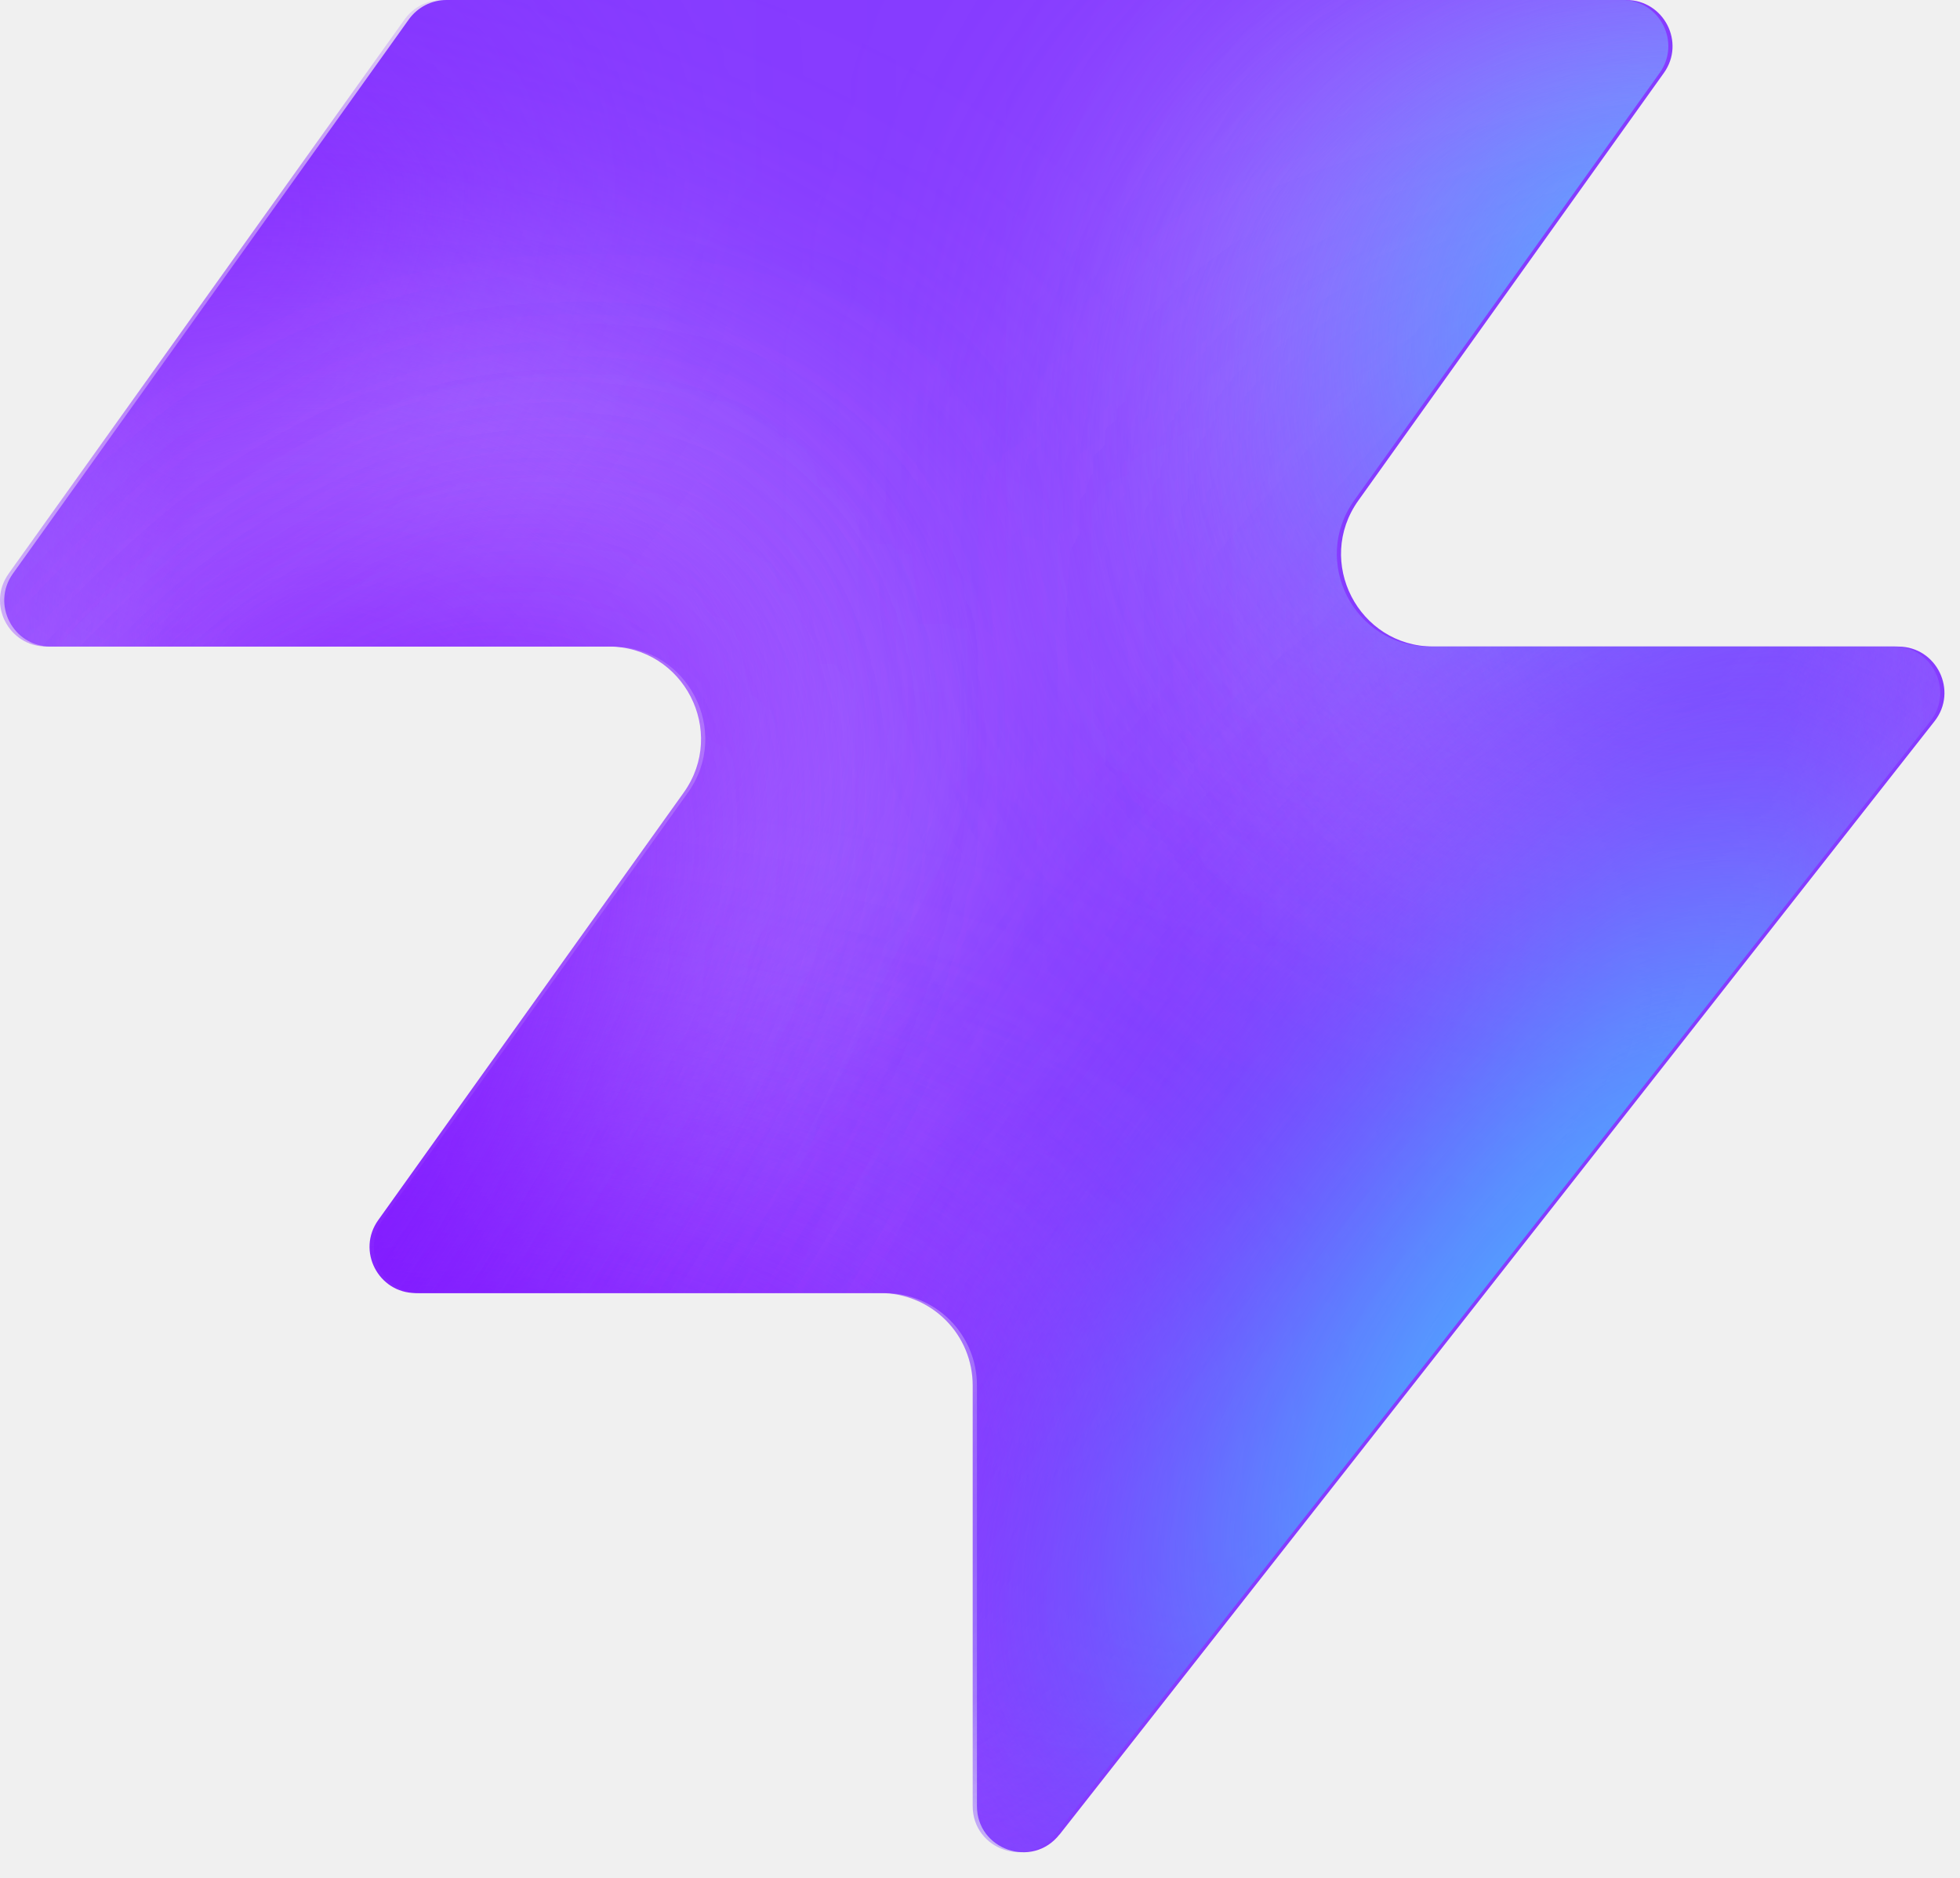
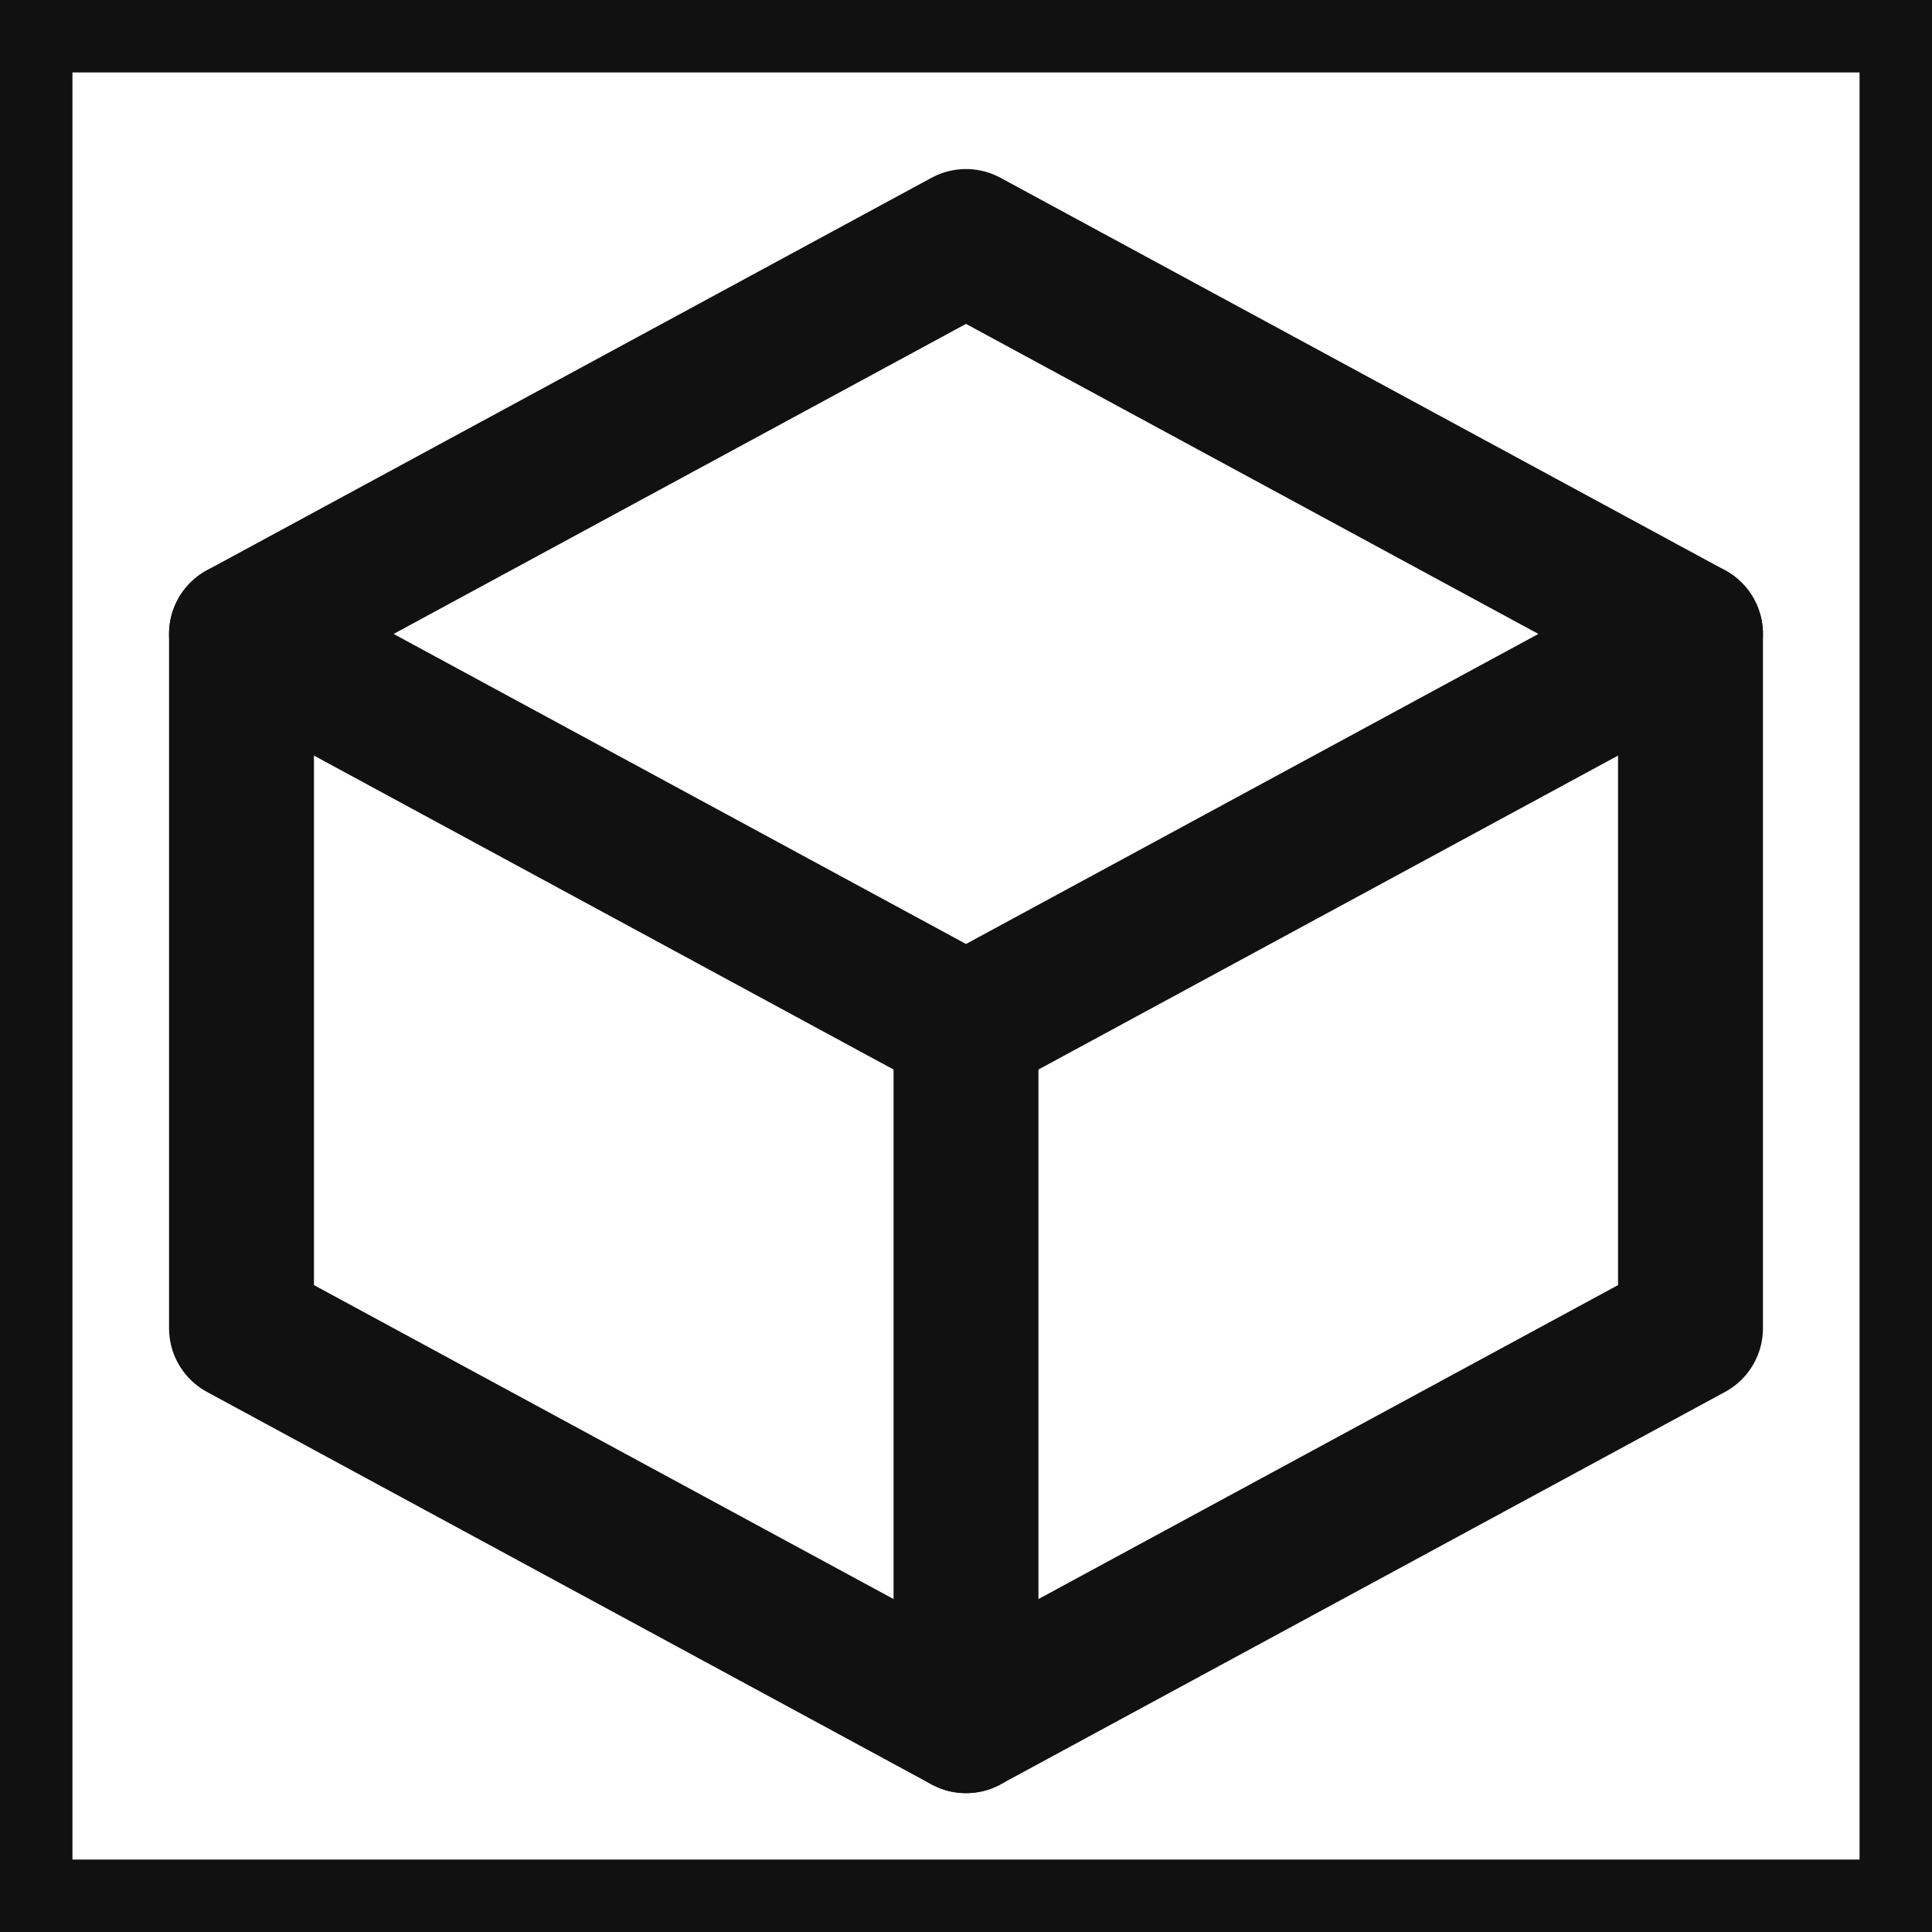
- <svg xmlns="http://www.w3.org/2000/svg" width="48" height="46" fill="none" viewBox="0 0 48 46">
-   <path fill="#863bff" d="M25.946 44.938c-.664.845-2.021.375-2.021-.698V33.937a2.26 2.26 0 0 0-2.262-2.262H10.287c-.92 0-1.456-1.04-.92-1.788l7.48-10.471c1.07-1.497 0-3.578-1.842-3.578H1.237c-.92 0-1.456-1.04-.92-1.788L10.013.474c.214-.297.556-.474.92-.474h28.894c.92 0 1.456 1.04.92 1.788l-7.48 10.471c-1.07 1.498 0 3.579 1.842 3.579h11.377c.943 0 1.473 1.088.89 1.83L25.947 44.94z" style="fill:#863bff;fill:color(display-p3 .525 .23 1);fill-opacity:1" />
-   <mask id="a" width="48" height="46" x="0" y="0" maskUnits="userSpaceOnUse" style="mask-type:alpha">
-     <path fill="#000" d="M25.842 44.938c-.664.844-2.021.375-2.021-.698V33.937a2.26 2.26 0 0 0-2.262-2.262H10.183c-.92 0-1.456-1.04-.92-1.788l7.48-10.471c1.07-1.498 0-3.579-1.842-3.579H1.133c-.92 0-1.456-1.04-.92-1.787L9.91.473c.214-.297.556-.474.92-.474h28.894c.92 0 1.456 1.04.92 1.788l-7.48 10.471c-1.07 1.498 0 3.578 1.842 3.578h11.377c.943 0 1.473 1.088.89 1.832L25.843 44.94z" style="fill:#000;fill-opacity:1" />
-   </mask>
-   <g mask="url(#a)">
-     <g filter="url(#b)">
-       <ellipse cx="5.508" cy="14.704" fill="#ede6ff" rx="5.508" ry="14.704" style="fill:#ede6ff;fill:color(display-p3 .927 .903 1);fill-opacity:1" transform="matrix(.00324 1 1 -.00324 -4.47 31.516)" />
-     </g>
-     <g filter="url(#c)">
-       <ellipse cx="10.399" cy="29.851" fill="#ede6ff" rx="10.399" ry="29.851" style="fill:#ede6ff;fill:color(display-p3 .927 .903 1);fill-opacity:1" transform="matrix(.00324 1 1 -.00324 -39.328 7.883)" />
-     </g>
-     <g filter="url(#d)">
-       <ellipse cx="5.508" cy="30.487" fill="#7e14ff" rx="5.508" ry="30.487" style="fill:#7e14ff;fill:color(display-p3 .492 .077 1);fill-opacity:1" transform="rotate(89.814 -25.913 -14.639)scale(1 -1)" />
-     </g>
-     <g filter="url(#e)">
-       <ellipse cx="5.508" cy="30.599" fill="#7e14ff" rx="5.508" ry="30.599" style="fill:#7e14ff;fill:color(display-p3 .492 .077 1);fill-opacity:1" transform="rotate(89.814 -32.644 -3.334)scale(1 -1)" />
-     </g>
-     <g filter="url(#f)">
-       <ellipse cx="5.508" cy="30.599" fill="#7e14ff" rx="5.508" ry="30.599" style="fill:#7e14ff;fill:color(display-p3 .492 .077 1);fill-opacity:1" transform="matrix(.00324 1 1 -.00324 -34.34 30.47)" />
-     </g>
-     <g filter="url(#g)">
-       <ellipse cx="14.072" cy="22.078" fill="#ede6ff" rx="14.072" ry="22.078" style="fill:#ede6ff;fill:color(display-p3 .927 .903 1);fill-opacity:1" transform="rotate(93.35 24.506 48.493)scale(-1 1)" />
-     </g>
-     <g filter="url(#h)">
-       <ellipse cx="3.47" cy="21.501" fill="#7e14ff" rx="3.47" ry="21.501" style="fill:#7e14ff;fill:color(display-p3 .492 .077 1);fill-opacity:1" transform="rotate(89.009 28.708 47.59)scale(-1 1)" />
-     </g>
-     <g filter="url(#i)">
-       <ellipse cx="3.47" cy="21.501" fill="#7e14ff" rx="3.47" ry="21.501" style="fill:#7e14ff;fill:color(display-p3 .492 .077 1);fill-opacity:1" transform="rotate(89.009 28.708 47.59)scale(-1 1)" />
-     </g>
-     <g filter="url(#j)">
-       <ellipse cx=".387" cy="8.972" fill="#7e14ff" rx="4.407" ry="29.108" style="fill:#7e14ff;fill:color(display-p3 .492 .077 1);fill-opacity:1" transform="rotate(39.51 .387 8.972)" />
-     </g>
-     <g filter="url(#k)">
-       <ellipse cx="47.523" cy="-6.092" fill="#7e14ff" rx="4.407" ry="29.108" style="fill:#7e14ff;fill:color(display-p3 .492 .077 1);fill-opacity:1" transform="rotate(37.892 47.523 -6.092)" />
-     </g>
-     <g filter="url(#l)">
-       <ellipse cx="41.412" cy="6.333" fill="#47bfff" rx="5.971" ry="9.665" style="fill:#47bfff;fill:color(display-p3 .28 .748 1);fill-opacity:1" transform="rotate(37.892 41.412 6.333)" />
-     </g>
-     <g filter="url(#m)">
-       <ellipse cx="-1.879" cy="38.332" fill="#7e14ff" rx="4.407" ry="29.108" style="fill:#7e14ff;fill:color(display-p3 .492 .077 1);fill-opacity:1" transform="rotate(37.892 -1.88 38.332)" />
-     </g>
-     <g filter="url(#n)">
-       <ellipse cx="-1.879" cy="38.332" fill="#7e14ff" rx="4.407" ry="29.108" style="fill:#7e14ff;fill:color(display-p3 .492 .077 1);fill-opacity:1" transform="rotate(37.892 -1.88 38.332)" />
-     </g>
-     <g filter="url(#o)">
-       <ellipse cx="35.651" cy="29.907" fill="#7e14ff" rx="4.407" ry="29.108" style="fill:#7e14ff;fill:color(display-p3 .492 .077 1);fill-opacity:1" transform="rotate(37.892 35.651 29.907)" />
-     </g>
-     <g filter="url(#p)">
-       <ellipse cx="38.418" cy="32.4" fill="#47bfff" rx="5.971" ry="15.297" style="fill:#47bfff;fill:color(display-p3 .28 .748 1);fill-opacity:1" transform="rotate(37.892 38.418 32.4)" />
-     </g>
-   </g>
-   <defs>
-     <filter id="b" width="60.045" height="41.654" x="-19.77" y="16.149" color-interpolation-filters="sRGB" filterUnits="userSpaceOnUse">
-       <feFlood flood-opacity="0" result="BackgroundImageFix" />
-       <feBlend in="SourceGraphic" in2="BackgroundImageFix" result="shape" />
-       <feGaussianBlur result="effect1_foregroundBlur_2002_17158" stdDeviation="7.659" />
-     </filter>
-     <filter id="c" width="90.34" height="51.437" x="-54.613" y="-7.533" color-interpolation-filters="sRGB" filterUnits="userSpaceOnUse">
-       <feFlood flood-opacity="0" result="BackgroundImageFix" />
-       <feBlend in="SourceGraphic" in2="BackgroundImageFix" result="shape" />
-       <feGaussianBlur result="effect1_foregroundBlur_2002_17158" stdDeviation="7.659" />
-     </filter>
-     <filter id="d" width="79.355" height="29.4" x="-49.64" y="2.03" color-interpolation-filters="sRGB" filterUnits="userSpaceOnUse">
-       <feFlood flood-opacity="0" result="BackgroundImageFix" />
-       <feBlend in="SourceGraphic" in2="BackgroundImageFix" result="shape" />
-       <feGaussianBlur result="effect1_foregroundBlur_2002_17158" stdDeviation="4.596" />
-     </filter>
-     <filter id="e" width="79.579" height="29.4" x="-45.045" y="20.029" color-interpolation-filters="sRGB" filterUnits="userSpaceOnUse">
-       <feFlood flood-opacity="0" result="BackgroundImageFix" />
-       <feBlend in="SourceGraphic" in2="BackgroundImageFix" result="shape" />
-       <feGaussianBlur result="effect1_foregroundBlur_2002_17158" stdDeviation="4.596" />
-     </filter>
-     <filter id="f" width="79.579" height="29.4" x="-43.513" y="21.178" color-interpolation-filters="sRGB" filterUnits="userSpaceOnUse">
-       <feFlood flood-opacity="0" result="BackgroundImageFix" />
-       <feBlend in="SourceGraphic" in2="BackgroundImageFix" result="shape" />
-       <feGaussianBlur result="effect1_foregroundBlur_2002_17158" stdDeviation="4.596" />
-     </filter>
-     <filter id="g" width="74.749" height="58.852" x="15.756" y="-17.901" color-interpolation-filters="sRGB" filterUnits="userSpaceOnUse">
-       <feFlood flood-opacity="0" result="BackgroundImageFix" />
-       <feBlend in="SourceGraphic" in2="BackgroundImageFix" result="shape" />
-       <feGaussianBlur result="effect1_foregroundBlur_2002_17158" stdDeviation="7.659" />
-     </filter>
-     <filter id="h" width="61.377" height="25.362" x="23.548" y="2.284" color-interpolation-filters="sRGB" filterUnits="userSpaceOnUse">
-       <feFlood flood-opacity="0" result="BackgroundImageFix" />
-       <feBlend in="SourceGraphic" in2="BackgroundImageFix" result="shape" />
-       <feGaussianBlur result="effect1_foregroundBlur_2002_17158" stdDeviation="4.596" />
-     </filter>
-     <filter id="i" width="61.377" height="25.362" x="23.548" y="2.284" color-interpolation-filters="sRGB" filterUnits="userSpaceOnUse">
-       <feFlood flood-opacity="0" result="BackgroundImageFix" />
-       <feBlend in="SourceGraphic" in2="BackgroundImageFix" result="shape" />
-       <feGaussianBlur result="effect1_foregroundBlur_2002_17158" stdDeviation="4.596" />
-     </filter>
-     <filter id="j" width="56.045" height="63.649" x="-27.636" y="-22.853" color-interpolation-filters="sRGB" filterUnits="userSpaceOnUse">
-       <feFlood flood-opacity="0" result="BackgroundImageFix" />
-       <feBlend in="SourceGraphic" in2="BackgroundImageFix" result="shape" />
-       <feGaussianBlur result="effect1_foregroundBlur_2002_17158" stdDeviation="4.596" />
-     </filter>
-     <filter id="k" width="54.814" height="64.646" x="20.116" y="-38.415" color-interpolation-filters="sRGB" filterUnits="userSpaceOnUse">
-       <feFlood flood-opacity="0" result="BackgroundImageFix" />
-       <feBlend in="SourceGraphic" in2="BackgroundImageFix" result="shape" />
-       <feGaussianBlur result="effect1_foregroundBlur_2002_17158" stdDeviation="4.596" />
-     </filter>
-     <filter id="l" width="33.541" height="35.313" x="24.641" y="-11.323" color-interpolation-filters="sRGB" filterUnits="userSpaceOnUse">
-       <feFlood flood-opacity="0" result="BackgroundImageFix" />
-       <feBlend in="SourceGraphic" in2="BackgroundImageFix" result="shape" />
-       <feGaussianBlur result="effect1_foregroundBlur_2002_17158" stdDeviation="4.596" />
-     </filter>
-     <filter id="m" width="54.814" height="64.646" x="-29.286" y="6.009" color-interpolation-filters="sRGB" filterUnits="userSpaceOnUse">
-       <feFlood flood-opacity="0" result="BackgroundImageFix" />
-       <feBlend in="SourceGraphic" in2="BackgroundImageFix" result="shape" />
-       <feGaussianBlur result="effect1_foregroundBlur_2002_17158" stdDeviation="4.596" />
-     </filter>
-     <filter id="n" width="54.814" height="64.646" x="-29.286" y="6.009" color-interpolation-filters="sRGB" filterUnits="userSpaceOnUse">
-       <feFlood flood-opacity="0" result="BackgroundImageFix" />
-       <feBlend in="SourceGraphic" in2="BackgroundImageFix" result="shape" />
-       <feGaussianBlur result="effect1_foregroundBlur_2002_17158" stdDeviation="4.596" />
-     </filter>
-     <filter id="o" width="54.814" height="64.646" x="8.244" y="-2.416" color-interpolation-filters="sRGB" filterUnits="userSpaceOnUse">
-       <feFlood flood-opacity="0" result="BackgroundImageFix" />
-       <feBlend in="SourceGraphic" in2="BackgroundImageFix" result="shape" />
-       <feGaussianBlur result="effect1_foregroundBlur_2002_17158" stdDeviation="4.596" />
-     </filter>
-     <filter id="p" width="39.409" height="43.623" x="18.713" y="10.588" color-interpolation-filters="sRGB" filterUnits="userSpaceOnUse">
-       <feFlood flood-opacity="0" result="BackgroundImageFix" />
-       <feBlend in="SourceGraphic" in2="BackgroundImageFix" result="shape" />
-       <feGaussianBlur result="effect1_foregroundBlur_2002_17158" stdDeviation="4.596" />
-     </filter>
-   </defs>
+ <svg xmlns="http://www.w3.org/2000/svg" width="32" height="32" viewBox="0 0 32 32" fill="none" stroke="#111111" stroke-width="2.4" stroke-linecap="round" stroke-linejoin="round">
+   <rect width="32" height="32" fill="#ffffff" />
+   <path d="M16 4 L28 10.5 L16 17 L4 10.5 Z" />
+   <path d="M4 10.5 L4 22 L16 28.5 L16 17" />
+   <path d="M28 10.5 L28 22 L16 28.5" />
</svg>
